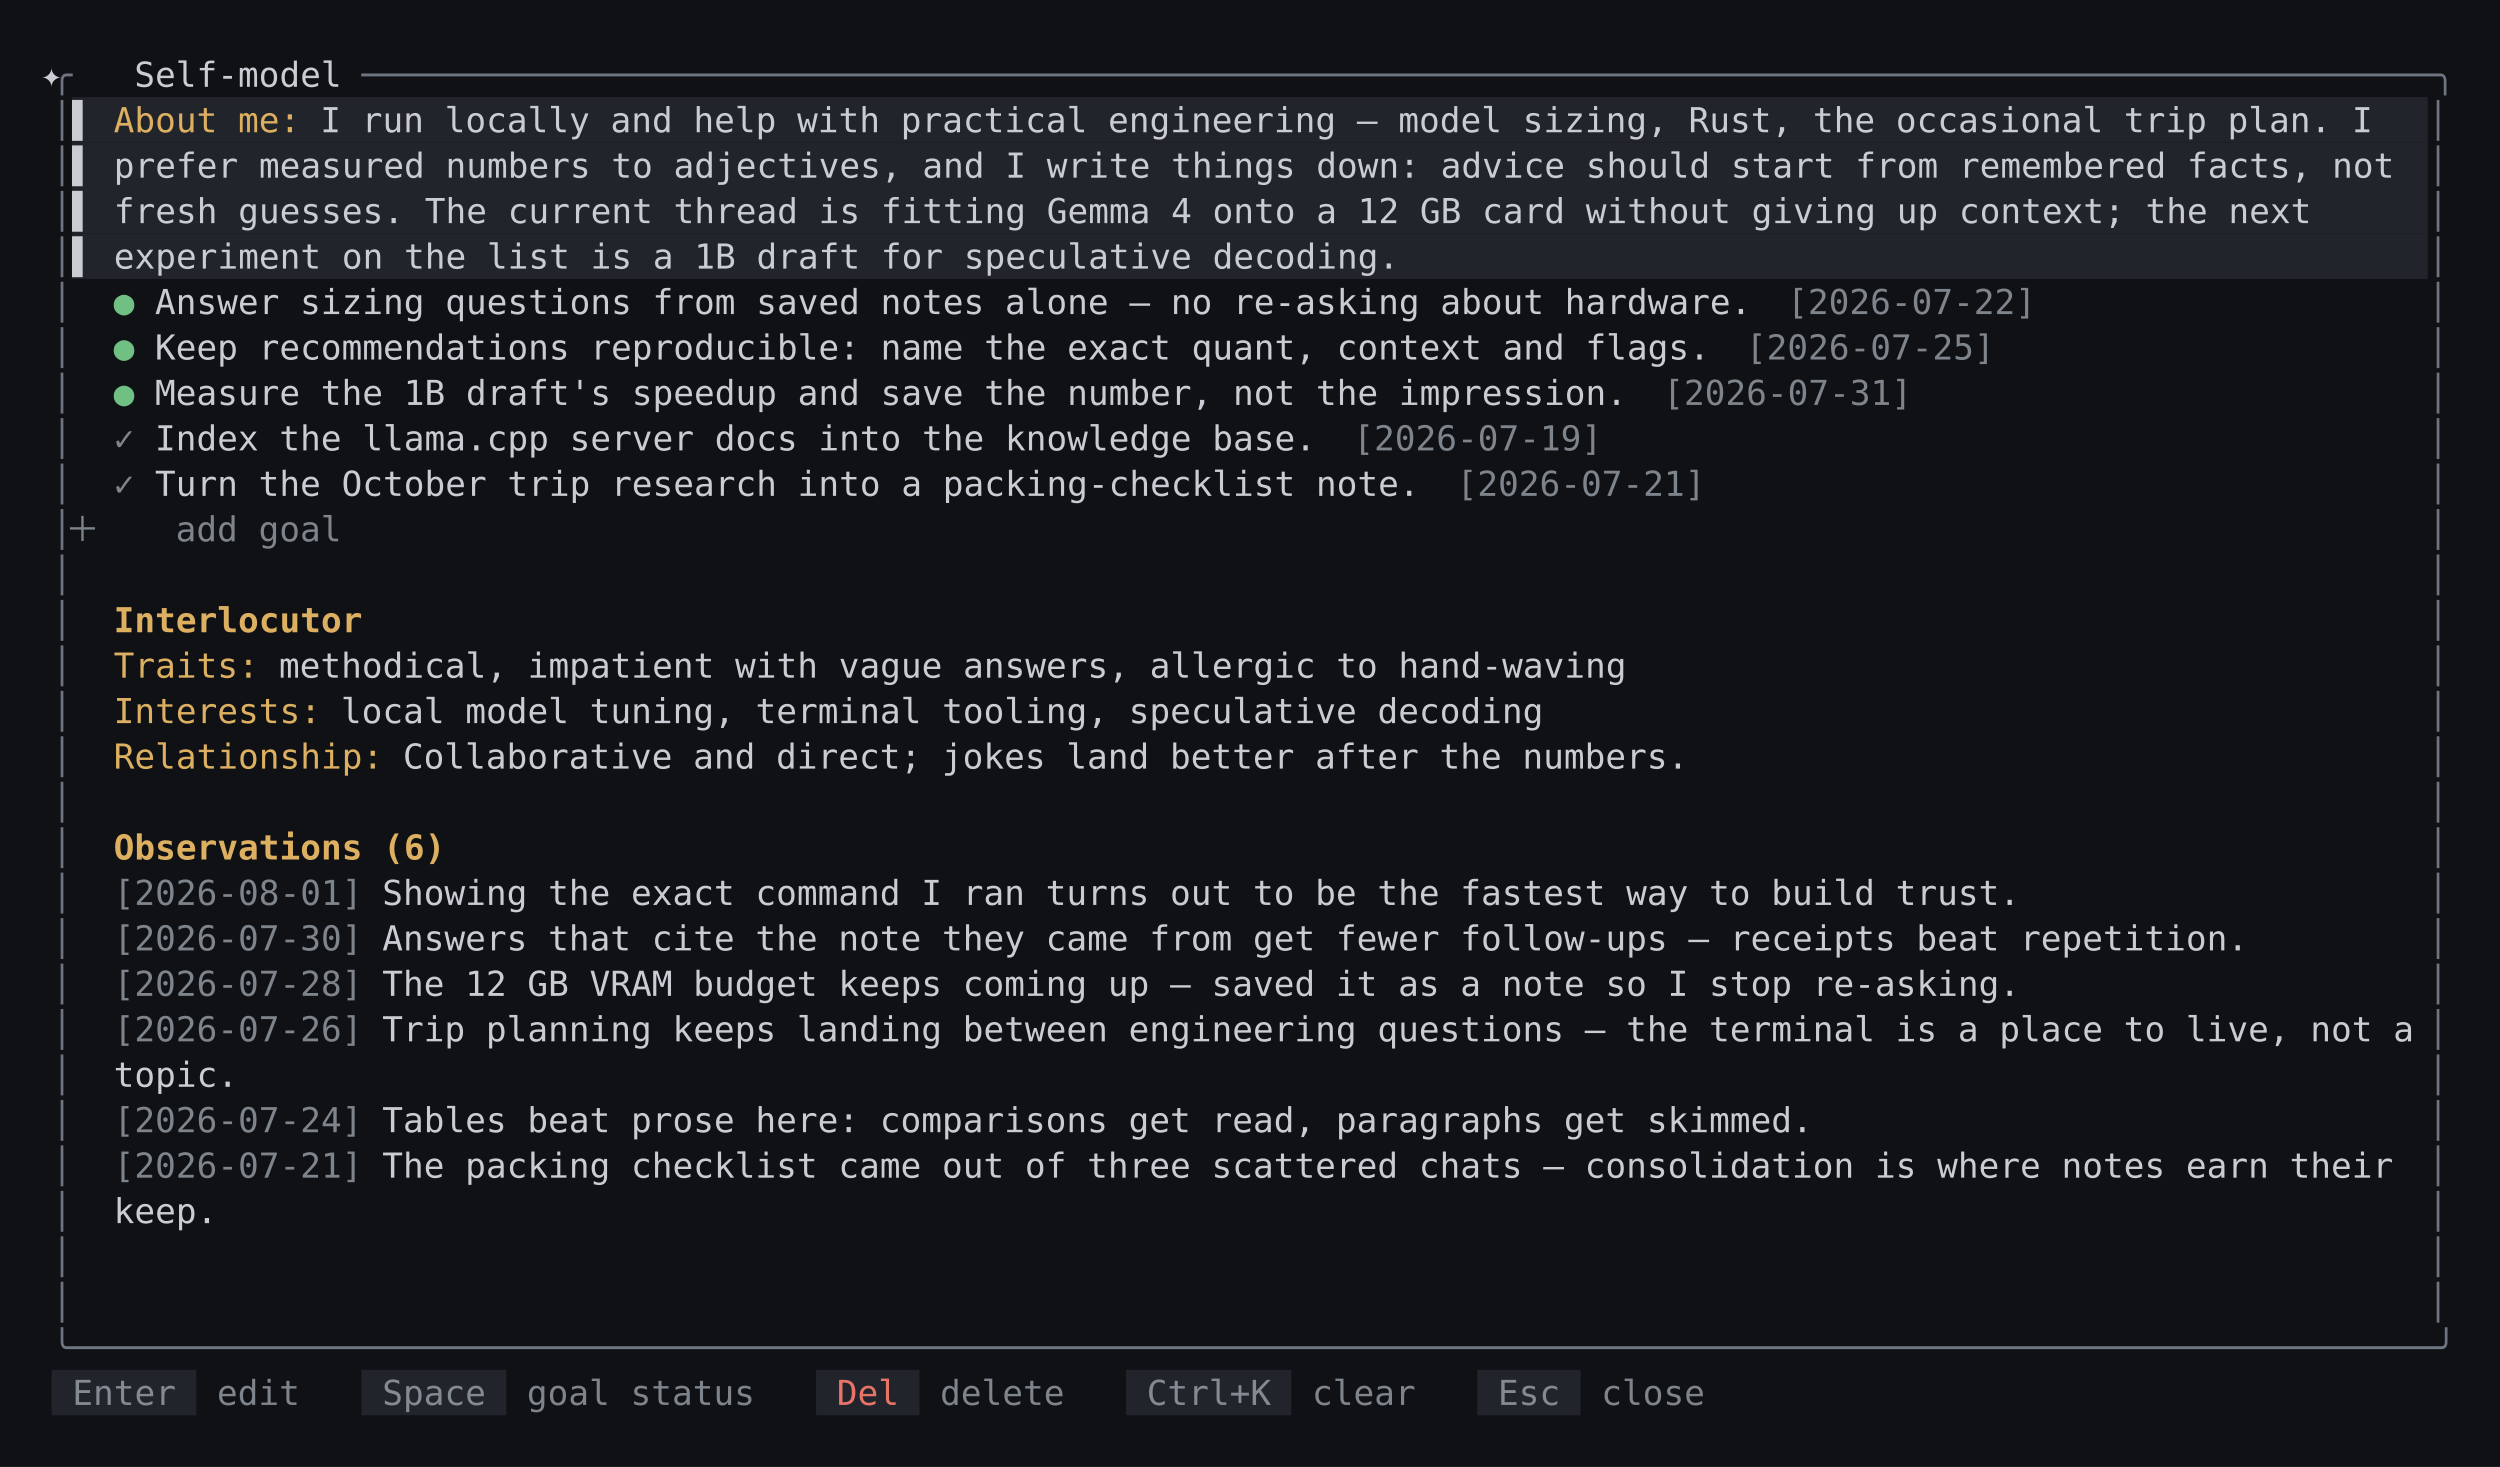
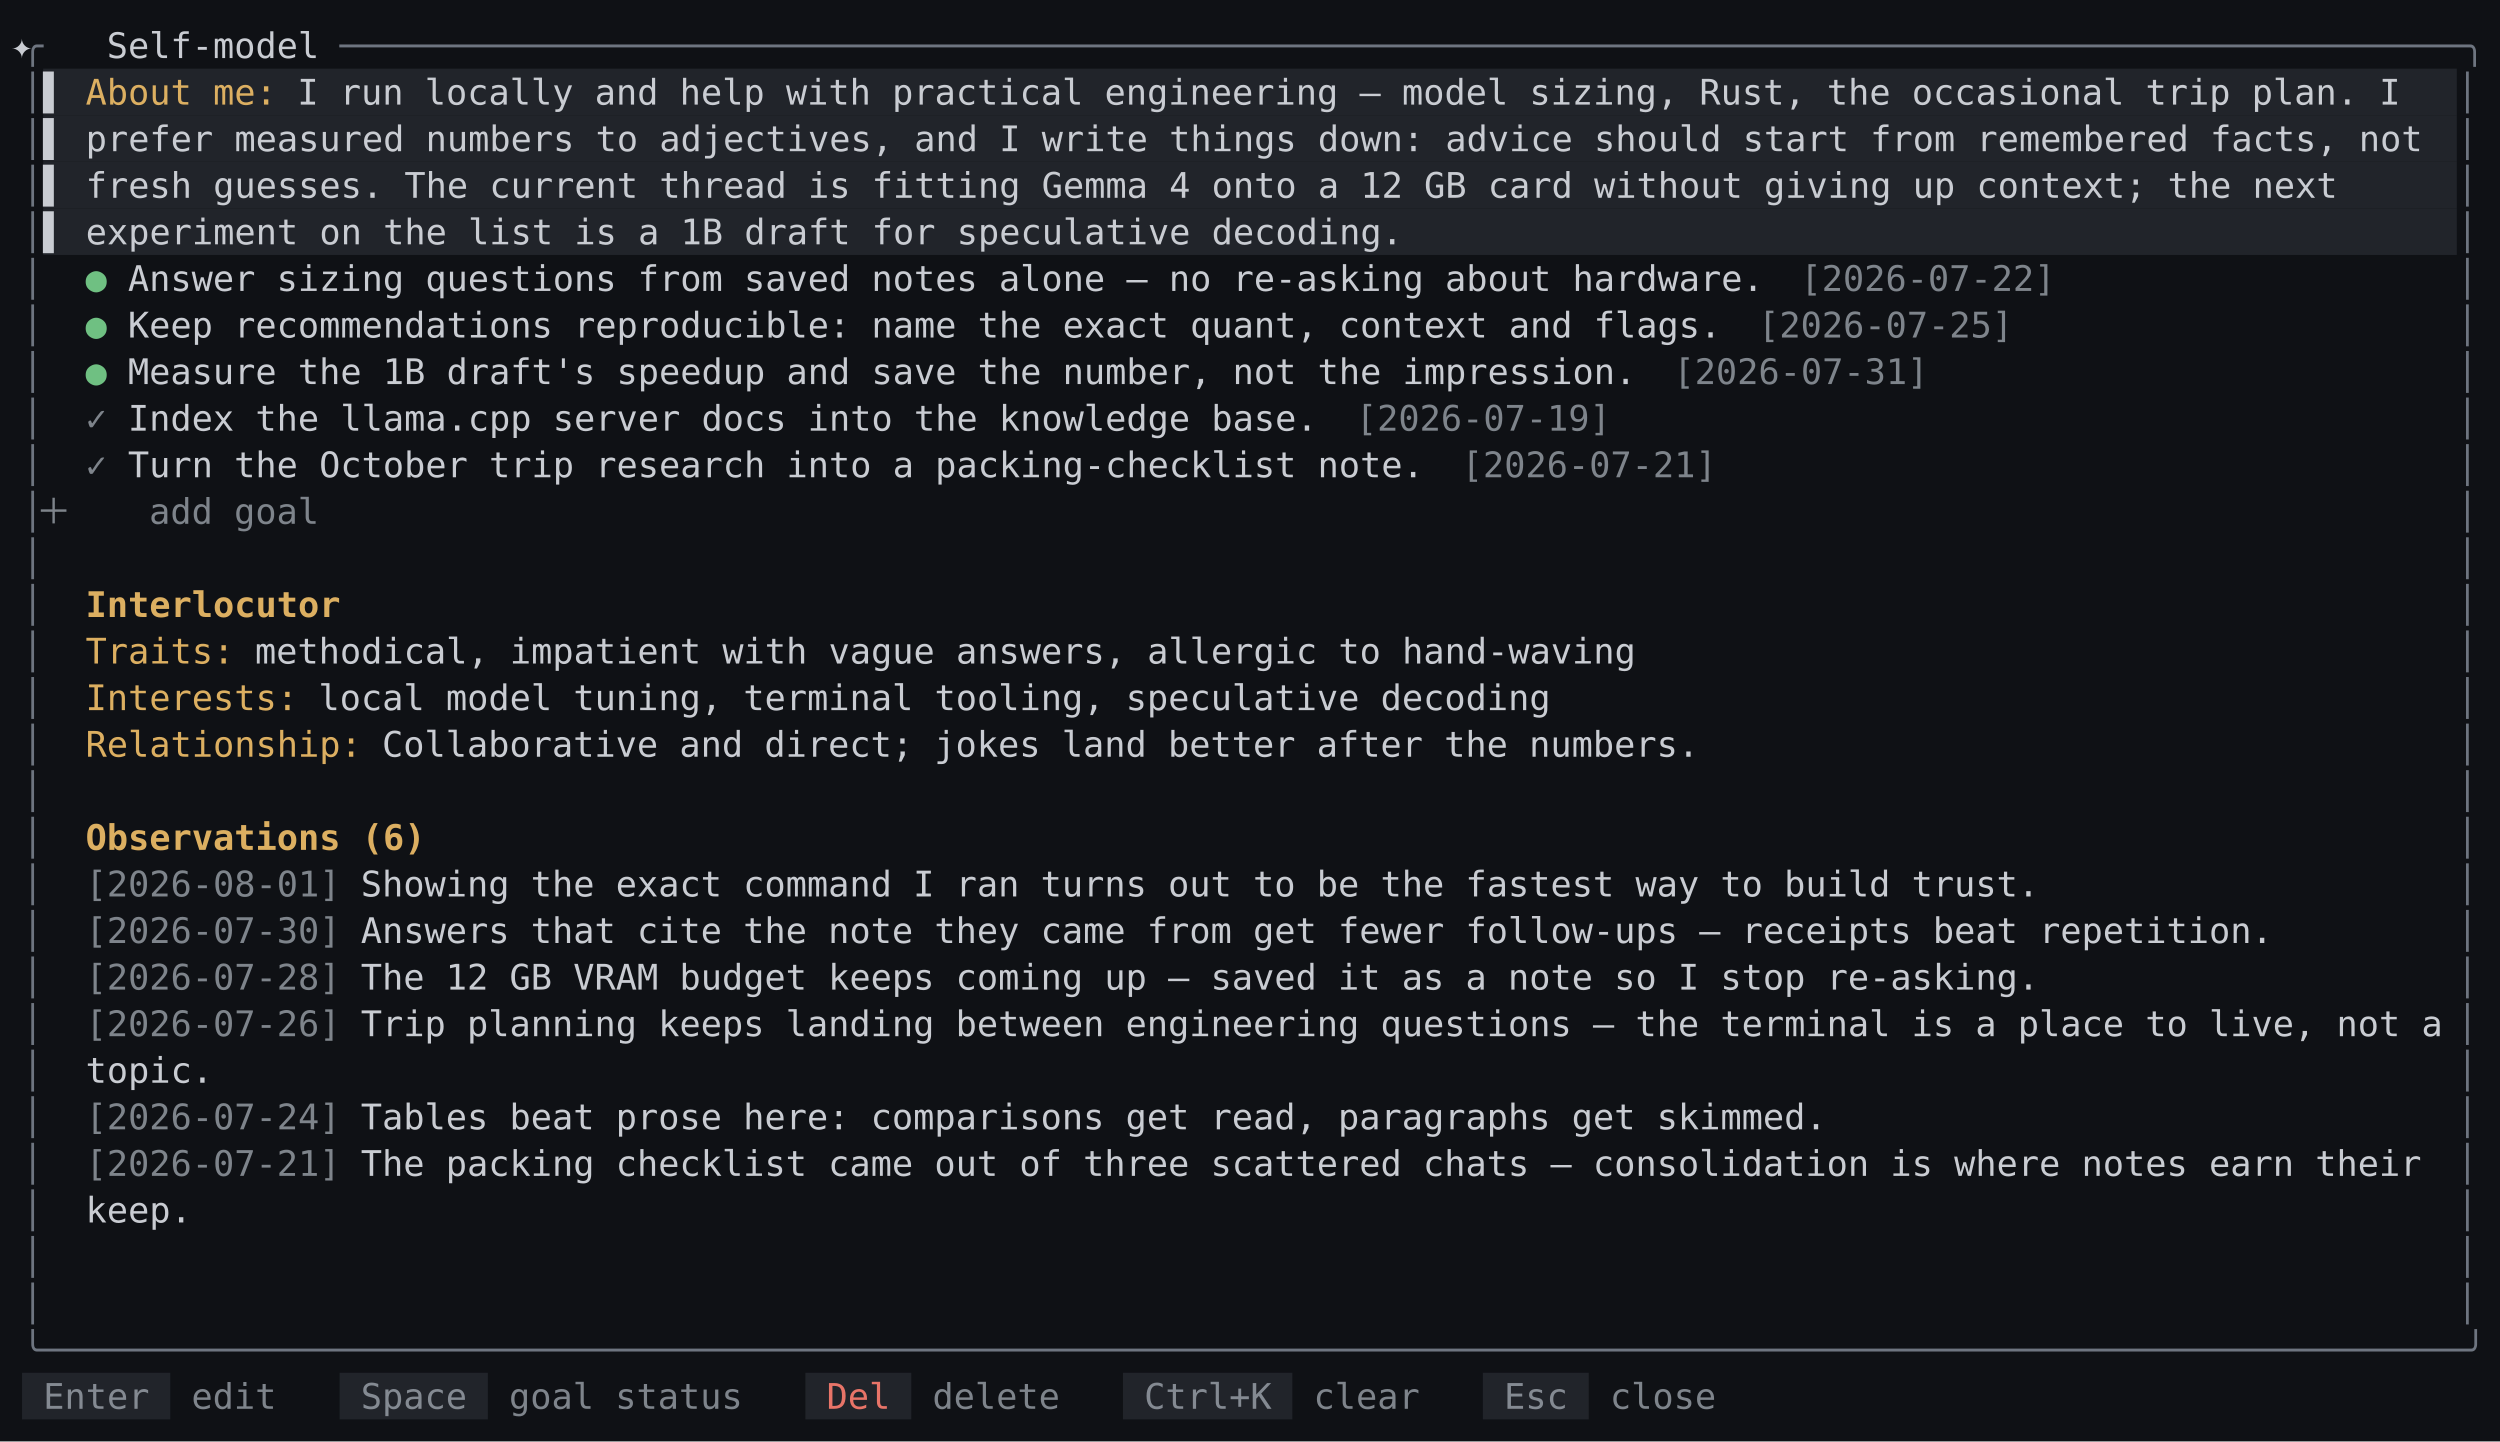
- <svg xmlns="http://www.w3.org/2000/svg" id="self-model-dark-en" viewBox="0 0 1161.6 681.6" width="1161.6" height="681.6" role="img" aria-label="mindfork — the self model screen, dark theme">
+ <svg xmlns="http://www.w3.org/2000/svg" id="self-model-dark-en" viewBox="0 0 1133.6 653.6" width="1133.6" height="653.6" role="img" aria-label="mindfork — the self model screen, dark theme">
  <style>
@font-face{font-family:'JetBrains Mono';src:url('/fonts/JetBrainsMono-Regular.woff2') format('woff2');font-weight:400;font-style:normal;font-display:swap}
@font-face{font-family:'JetBrains Mono';src:url('/fonts/JetBrainsMono-Bold.woff2') format('woff2');font-weight:700;font-style:normal;font-display:swap}
@font-face{font-family:'JetBrains Mono';src:url('/fonts/JetBrainsMono-Italic.woff2') format('woff2');font-weight:400;font-style:italic;font-display:swap}
#self-model-dark-en text{font:16px 'JetBrains Mono',monospace;fill:#c9ccd2}#self-model-dark-en .b{font-weight:700}#self-model-dark-en .i{font-style:italic}#self-model-dark-en .u{text-decoration:underline}#self-model-dark-en .st{text-decoration:line-through}#self-model-dark-en .u.st{text-decoration:underline line-through}
</style>
  <rect width="100%" height="100%" fill="#0f1115" />
-   <text xml:space="preserve" y="40.32">
-     <tspan x="24" fill="#6e7580">╭</tspan>
-     <tspan x="48" text-anchor="middle">✦</tspan>
-     <tspan x="62.4" textLength="105.6">Self-model </tspan>
-     <tspan x="168" textLength="969.6" fill="#6e7580">────────────────────────────────────────────────────────────────────────────────────────────────────╮</tspan>
+   <text xml:space="preserve" y="26.32">
+     <tspan x="10" fill="#6e7580">╭</tspan>
+     <tspan x="34" text-anchor="middle">✦</tspan>
+     <tspan x="48.4" textLength="105.6">Self-model </tspan>
+     <tspan x="154" textLength="969.6" fill="#6e7580">────────────────────────────────────────────────────────────────────────────────────────────────────╮</tspan>
  </text>
-   <rect x="33.6" y="45.12" width="1094.4" height="21.12" fill="#21242a" />
-   <text xml:space="preserve" y="61.44">
-     <tspan x="24" fill="#6e7580">│</tspan>
-     <tspan x="33.6" textLength="19.2">▌ </tspan>
-     <tspan x="52.8" textLength="96" fill="#dcaf61">About me: </tspan>
-     <tspan x="148.8" textLength="979.2">I run locally and help with practical engineering — model sizing, Rust, the occasional trip plan. I   </tspan>
-     <tspan x="1128" fill="#6e7580">│</tspan>
+   <rect x="19.6" y="31.12" width="1094.4" height="21.12" fill="#21242a" />
+   <text xml:space="preserve" y="47.44">
+     <tspan x="10" fill="#6e7580">│</tspan>
+     <tspan x="19.6" textLength="19.2">▌ </tspan>
+     <tspan x="38.8" textLength="96" fill="#dcaf61">About me: </tspan>
+     <tspan x="134.8" textLength="979.2">I run locally and help with practical engineering — model sizing, Rust, the occasional trip plan. I   </tspan>
+     <tspan x="1114" fill="#6e7580">│</tspan>
  </text>
-   <rect x="33.6" y="66.24" width="1094.4" height="21.12" fill="#21242a" />
-   <text xml:space="preserve" y="82.56">
-     <tspan x="24" fill="#6e7580">│</tspan>
-     <tspan x="33.6" textLength="1094.4">▌ prefer measured numbers to adjectives, and I write things down: advice should start from remembered facts, not  </tspan>
-     <tspan x="1128" fill="#6e7580">│</tspan>
+   <rect x="19.6" y="52.24" width="1094.4" height="21.12" fill="#21242a" />
+   <text xml:space="preserve" y="68.56">
+     <tspan x="10" fill="#6e7580">│</tspan>
+     <tspan x="19.6" textLength="1094.4">▌ prefer measured numbers to adjectives, and I write things down: advice should start from remembered facts, not  </tspan>
+     <tspan x="1114" fill="#6e7580">│</tspan>
  </text>
-   <rect x="33.6" y="87.36" width="1094.4" height="21.12" fill="#21242a" />
-   <text xml:space="preserve" y="103.68">
-     <tspan x="24" fill="#6e7580">│</tspan>
-     <tspan x="33.6" textLength="1094.4">▌ fresh guesses. The current thread is fitting Gemma 4 onto a 12 GB card without giving up context; the next      </tspan>
-     <tspan x="1128" fill="#6e7580">│</tspan>
+   <rect x="19.6" y="73.36" width="1094.4" height="21.12" fill="#21242a" />
+   <text xml:space="preserve" y="89.68">
+     <tspan x="10" fill="#6e7580">│</tspan>
+     <tspan x="19.6" textLength="1094.4">▌ fresh guesses. The current thread is fitting Gemma 4 onto a 12 GB card without giving up context; the next      </tspan>
+     <tspan x="1114" fill="#6e7580">│</tspan>
  </text>
-   <rect x="33.6" y="108.48" width="1094.4" height="21.12" fill="#21242a" />
-   <text xml:space="preserve" y="124.8">
-     <tspan x="24" fill="#6e7580">│</tspan>
-     <tspan x="33.6" textLength="1094.4">▌ experiment on the list is a 1B draft for speculative decoding.                                                  </tspan>
-     <tspan x="1128" fill="#6e7580">│</tspan>
+   <rect x="19.6" y="94.48" width="1094.4" height="21.12" fill="#21242a" />
+   <text xml:space="preserve" y="110.8">
+     <tspan x="10" fill="#6e7580">│</tspan>
+     <tspan x="19.6" textLength="1094.4">▌ experiment on the list is a 1B draft for speculative decoding.                                                  </tspan>
+     <tspan x="1114" fill="#6e7580">│</tspan>
  </text>
-   <text xml:space="preserve" y="145.92">
-     <tspan x="24" fill="#6e7580">│</tspan>
-     <tspan x="52.8" textLength="19.2" fill="#6fc082">● </tspan>
-     <tspan x="72" textLength="739.2">Answer sizing questions from saved notes alone — no re-asking about hardware.</tspan>
-     <tspan x="830.4" textLength="115.2" fill="#7e848b">[2026-07-22]</tspan>
-     <tspan x="1128" fill="#6e7580">│</tspan>
+   <text xml:space="preserve" y="131.92">
+     <tspan x="10" fill="#6e7580">│</tspan>
+     <tspan x="38.8" textLength="19.2" fill="#6fc082">● </tspan>
+     <tspan x="58" textLength="739.2">Answer sizing questions from saved notes alone — no re-asking about hardware.</tspan>
+     <tspan x="816.4" textLength="115.2" fill="#7e848b">[2026-07-22]</tspan>
+     <tspan x="1114" fill="#6e7580">│</tspan>
  </text>
-   <text xml:space="preserve" y="167.04">
-     <tspan x="24" fill="#6e7580">│</tspan>
-     <tspan x="52.8" textLength="19.2" fill="#6fc082">● </tspan>
-     <tspan x="72" textLength="720">Keep recommendations reproducible: name the exact quant, context and flags.</tspan>
-     <tspan x="811.2" textLength="115.2" fill="#7e848b">[2026-07-25]</tspan>
-     <tspan x="1128" fill="#6e7580">│</tspan>
+   <text xml:space="preserve" y="153.04">
+     <tspan x="10" fill="#6e7580">│</tspan>
+     <tspan x="38.8" textLength="19.2" fill="#6fc082">● </tspan>
+     <tspan x="58" textLength="720">Keep recommendations reproducible: name the exact quant, context and flags.</tspan>
+     <tspan x="797.2" textLength="115.2" fill="#7e848b">[2026-07-25]</tspan>
+     <tspan x="1114" fill="#6e7580">│</tspan>
  </text>
-   <text xml:space="preserve" y="188.16">
-     <tspan x="24" fill="#6e7580">│</tspan>
-     <tspan x="52.8" textLength="19.2" fill="#6fc082">● </tspan>
-     <tspan x="72" textLength="681.6">Measure the 1B draft's speedup and save the number, not the impression.</tspan>
-     <tspan x="772.8" textLength="115.2" fill="#7e848b">[2026-07-31]</tspan>
-     <tspan x="1128" fill="#6e7580">│</tspan>
+   <text xml:space="preserve" y="174.16">
+     <tspan x="10" fill="#6e7580">│</tspan>
+     <tspan x="38.8" textLength="19.2" fill="#6fc082">● </tspan>
+     <tspan x="58" textLength="681.6">Measure the 1B draft's speedup and save the number, not the impression.</tspan>
+     <tspan x="758.8" textLength="115.2" fill="#7e848b">[2026-07-31]</tspan>
+     <tspan x="1114" fill="#6e7580">│</tspan>
  </text>
-   <text xml:space="preserve" y="209.28">
-     <tspan x="24" fill="#6e7580">│</tspan>
-     <tspan x="52.8" textLength="19.2" fill="#7e848b">✓ </tspan>
-     <tspan x="72" textLength="537.6">Index the llama.cpp server docs into the knowledge base.</tspan>
-     <tspan x="628.8" textLength="115.2" fill="#7e848b">[2026-07-19]</tspan>
-     <tspan x="1128" fill="#6e7580">│</tspan>
+   <text xml:space="preserve" y="195.28">
+     <tspan x="10" fill="#6e7580">│</tspan>
+     <tspan x="38.8" textLength="19.2" fill="#7e848b">✓ </tspan>
+     <tspan x="58" textLength="537.6">Index the llama.cpp server docs into the knowledge base.</tspan>
+     <tspan x="614.8" textLength="115.2" fill="#7e848b">[2026-07-19]</tspan>
+     <tspan x="1114" fill="#6e7580">│</tspan>
  </text>
-   <text xml:space="preserve" y="230.4">
-     <tspan x="24" fill="#6e7580">│</tspan>
-     <tspan x="52.8" textLength="19.2" fill="#7e848b">✓ </tspan>
-     <tspan x="72" textLength="585.6">Turn the October trip research into a packing-checklist note.</tspan>
-     <tspan x="676.8" textLength="115.2" fill="#7e848b">[2026-07-21]</tspan>
-     <tspan x="1128" fill="#6e7580">│</tspan>
+   <text xml:space="preserve" y="216.4">
+     <tspan x="10" fill="#6e7580">│</tspan>
+     <tspan x="38.8" textLength="19.2" fill="#7e848b">✓ </tspan>
+     <tspan x="58" textLength="585.6">Turn the October trip research into a packing-checklist note.</tspan>
+     <tspan x="662.8" textLength="115.2" fill="#7e848b">[2026-07-21]</tspan>
+     <tspan x="1114" fill="#6e7580">│</tspan>
  </text>
-   <text xml:space="preserve" y="251.52">
-     <tspan x="24" fill="#6e7580">│</tspan>
-     <tspan x="62.4" text-anchor="middle" fill="#7e848b">＋</tspan>
-     <tspan x="81.6" textLength="76.8" fill="#7e848b">add goal</tspan>
-     <tspan x="1128" fill="#6e7580">│</tspan>
+   <text xml:space="preserve" y="237.52">
+     <tspan x="10" fill="#6e7580">│</tspan>
+     <tspan x="48.4" text-anchor="middle" fill="#7e848b">＋</tspan>
+     <tspan x="67.6" textLength="76.8" fill="#7e848b">add goal</tspan>
+     <tspan x="1114" fill="#6e7580">│</tspan>
  </text>
-   <text xml:space="preserve" y="272.64">
-     <tspan x="24" fill="#6e7580">│</tspan>
-     <tspan x="1128" fill="#6e7580">│</tspan>
+   <text xml:space="preserve" y="258.64">
+     <tspan x="10" fill="#6e7580">│</tspan>
+     <tspan x="1114" fill="#6e7580">│</tspan>
  </text>
-   <text xml:space="preserve" y="293.76">
-     <tspan x="24" fill="#6e7580">│</tspan>
-     <tspan x="52.8" textLength="115.2" class="b" fill="#dcaf61">Interlocutor</tspan>
-     <tspan x="1128" fill="#6e7580">│</tspan>
+   <text xml:space="preserve" y="279.76">
+     <tspan x="10" fill="#6e7580">│</tspan>
+     <tspan x="38.8" textLength="115.2" class="b" fill="#dcaf61">Interlocutor</tspan>
+     <tspan x="1114" fill="#6e7580">│</tspan>
  </text>
-   <text xml:space="preserve" y="314.88">
-     <tspan x="24" fill="#6e7580">│</tspan>
-     <tspan x="52.8" textLength="76.8" fill="#dcaf61">Traits: </tspan>
-     <tspan x="129.6" textLength="998.4">methodical, impatient with vague answers, allergic to hand-waving                                       </tspan>
-     <tspan x="1128" fill="#6e7580">│</tspan>
+   <text xml:space="preserve" y="300.88">
+     <tspan x="10" fill="#6e7580">│</tspan>
+     <tspan x="38.8" textLength="76.8" fill="#dcaf61">Traits: </tspan>
+     <tspan x="115.6" textLength="998.4">methodical, impatient with vague answers, allergic to hand-waving                                       </tspan>
+     <tspan x="1114" fill="#6e7580">│</tspan>
  </text>
-   <text xml:space="preserve" y="336">
-     <tspan x="24" fill="#6e7580">│</tspan>
-     <tspan x="52.8" textLength="105.6" fill="#dcaf61">Interests: </tspan>
-     <tspan x="158.4" textLength="969.6">local model tuning, terminal tooling, speculative decoding                                           </tspan>
-     <tspan x="1128" fill="#6e7580">│</tspan>
+   <text xml:space="preserve" y="322">
+     <tspan x="10" fill="#6e7580">│</tspan>
+     <tspan x="38.8" textLength="105.6" fill="#dcaf61">Interests: </tspan>
+     <tspan x="144.4" textLength="969.6">local model tuning, terminal tooling, speculative decoding                                           </tspan>
+     <tspan x="1114" fill="#6e7580">│</tspan>
  </text>
-   <text xml:space="preserve" y="357.12">
-     <tspan x="24" fill="#6e7580">│</tspan>
-     <tspan x="52.8" textLength="134.4" fill="#dcaf61">Relationship: </tspan>
-     <tspan x="187.2" textLength="940.8">Collaborative and direct; jokes land better after the numbers.                                    </tspan>
-     <tspan x="1128" fill="#6e7580">│</tspan>
+   <text xml:space="preserve" y="343.12">
+     <tspan x="10" fill="#6e7580">│</tspan>
+     <tspan x="38.8" textLength="134.4" fill="#dcaf61">Relationship: </tspan>
+     <tspan x="173.2" textLength="940.8">Collaborative and direct; jokes land better after the numbers.                                    </tspan>
+     <tspan x="1114" fill="#6e7580">│</tspan>
  </text>
-   <text xml:space="preserve" y="378.24">
-     <tspan x="24" fill="#6e7580">│</tspan>
-     <tspan x="1128" fill="#6e7580">│</tspan>
+   <text xml:space="preserve" y="364.24">
+     <tspan x="10" fill="#6e7580">│</tspan>
+     <tspan x="1114" fill="#6e7580">│</tspan>
  </text>
-   <text xml:space="preserve" y="399.36">
-     <tspan x="24" fill="#6e7580">│</tspan>
-     <tspan x="52.8" textLength="153.6" class="b" fill="#dcaf61">Observations (6)</tspan>
-     <tspan x="1128" fill="#6e7580">│</tspan>
+   <text xml:space="preserve" y="385.36">
+     <tspan x="10" fill="#6e7580">│</tspan>
+     <tspan x="38.8" textLength="153.6" class="b" fill="#dcaf61">Observations (6)</tspan>
+     <tspan x="1114" fill="#6e7580">│</tspan>
  </text>
-   <text xml:space="preserve" y="420.48">
-     <tspan x="24" fill="#6e7580">│</tspan>
-     <tspan x="52.8" textLength="124.8" fill="#7e848b">[2026-08-01] </tspan>
-     <tspan x="177.6" textLength="950.4">Showing the exact command I ran turns out to be the fastest way to build trust.                    </tspan>
-     <tspan x="1128" fill="#6e7580">│</tspan>
+   <text xml:space="preserve" y="406.48">
+     <tspan x="10" fill="#6e7580">│</tspan>
+     <tspan x="38.8" textLength="124.8" fill="#7e848b">[2026-08-01] </tspan>
+     <tspan x="163.6" textLength="950.4">Showing the exact command I ran turns out to be the fastest way to build trust.                    </tspan>
+     <tspan x="1114" fill="#6e7580">│</tspan>
  </text>
-   <text xml:space="preserve" y="441.6">
-     <tspan x="24" fill="#6e7580">│</tspan>
-     <tspan x="52.8" textLength="124.8" fill="#7e848b">[2026-07-30] </tspan>
-     <tspan x="177.6" textLength="950.4">Answers that cite the note they came from get fewer follow-ups — receipts beat repetition.         </tspan>
-     <tspan x="1128" fill="#6e7580">│</tspan>
+   <text xml:space="preserve" y="427.6">
+     <tspan x="10" fill="#6e7580">│</tspan>
+     <tspan x="38.8" textLength="124.8" fill="#7e848b">[2026-07-30] </tspan>
+     <tspan x="163.6" textLength="950.4">Answers that cite the note they came from get fewer follow-ups — receipts beat repetition.         </tspan>
+     <tspan x="1114" fill="#6e7580">│</tspan>
  </text>
-   <text xml:space="preserve" y="462.72">
-     <tspan x="24" fill="#6e7580">│</tspan>
-     <tspan x="52.8" textLength="124.8" fill="#7e848b">[2026-07-28] </tspan>
-     <tspan x="177.6" textLength="950.4">The 12 GB VRAM budget keeps coming up — saved it as a note so I stop re-asking.                    </tspan>
-     <tspan x="1128" fill="#6e7580">│</tspan>
+   <text xml:space="preserve" y="448.72">
+     <tspan x="10" fill="#6e7580">│</tspan>
+     <tspan x="38.8" textLength="124.8" fill="#7e848b">[2026-07-28] </tspan>
+     <tspan x="163.6" textLength="950.4">The 12 GB VRAM budget keeps coming up — saved it as a note so I stop re-asking.                    </tspan>
+     <tspan x="1114" fill="#6e7580">│</tspan>
  </text>
-   <text xml:space="preserve" y="483.84">
-     <tspan x="24" fill="#6e7580">│</tspan>
-     <tspan x="52.8" textLength="124.8" fill="#7e848b">[2026-07-26] </tspan>
-     <tspan x="177.6" textLength="950.4">Trip planning keeps landing between engineering questions — the terminal is a place to live, not a </tspan>
-     <tspan x="1128" fill="#6e7580">│</tspan>
+   <text xml:space="preserve" y="469.84">
+     <tspan x="10" fill="#6e7580">│</tspan>
+     <tspan x="38.8" textLength="124.8" fill="#7e848b">[2026-07-26] </tspan>
+     <tspan x="163.6" textLength="950.4">Trip planning keeps landing between engineering questions — the terminal is a place to live, not a </tspan>
+     <tspan x="1114" fill="#6e7580">│</tspan>
  </text>
-   <text xml:space="preserve" y="504.96">
-     <tspan x="24" fill="#6e7580">│</tspan>
-     <tspan x="52.8" textLength="1075.2">topic.                                                                                                          </tspan>
-     <tspan x="1128" fill="#6e7580">│</tspan>
+   <text xml:space="preserve" y="490.96">
+     <tspan x="10" fill="#6e7580">│</tspan>
+     <tspan x="38.8" textLength="1075.2">topic.                                                                                                          </tspan>
+     <tspan x="1114" fill="#6e7580">│</tspan>
  </text>
-   <text xml:space="preserve" y="526.08">
-     <tspan x="24" fill="#6e7580">│</tspan>
-     <tspan x="52.8" textLength="124.8" fill="#7e848b">[2026-07-24] </tspan>
-     <tspan x="177.6" textLength="950.4">Tables beat prose here: comparisons get read, paragraphs get skimmed.                              </tspan>
-     <tspan x="1128" fill="#6e7580">│</tspan>
+   <text xml:space="preserve" y="512.08">
+     <tspan x="10" fill="#6e7580">│</tspan>
+     <tspan x="38.8" textLength="124.8" fill="#7e848b">[2026-07-24] </tspan>
+     <tspan x="163.6" textLength="950.4">Tables beat prose here: comparisons get read, paragraphs get skimmed.                              </tspan>
+     <tspan x="1114" fill="#6e7580">│</tspan>
  </text>
-   <text xml:space="preserve" y="547.2">
-     <tspan x="24" fill="#6e7580">│</tspan>
-     <tspan x="52.8" textLength="124.8" fill="#7e848b">[2026-07-21] </tspan>
-     <tspan x="177.6" textLength="950.4">The packing checklist came out of three scattered chats — consolidation is where notes earn their  </tspan>
-     <tspan x="1128" fill="#6e7580">│</tspan>
+   <text xml:space="preserve" y="533.2">
+     <tspan x="10" fill="#6e7580">│</tspan>
+     <tspan x="38.8" textLength="124.8" fill="#7e848b">[2026-07-21] </tspan>
+     <tspan x="163.6" textLength="950.4">The packing checklist came out of three scattered chats — consolidation is where notes earn their  </tspan>
+     <tspan x="1114" fill="#6e7580">│</tspan>
  </text>
-   <text xml:space="preserve" y="568.32">
-     <tspan x="24" fill="#6e7580">│</tspan>
-     <tspan x="52.8" textLength="1075.2">keep.                                                                                                           </tspan>
-     <tspan x="1128" fill="#6e7580">│</tspan>
+   <text xml:space="preserve" y="554.32">
+     <tspan x="10" fill="#6e7580">│</tspan>
+     <tspan x="38.8" textLength="1075.2">keep.                                                                                                           </tspan>
+     <tspan x="1114" fill="#6e7580">│</tspan>
  </text>
-   <text xml:space="preserve" y="589.44">
-     <tspan x="24" fill="#6e7580">│</tspan>
-     <tspan x="1128" fill="#6e7580">│</tspan>
+   <text xml:space="preserve" y="575.44">
+     <tspan x="10" fill="#6e7580">│</tspan>
+     <tspan x="1114" fill="#6e7580">│</tspan>
  </text>
-   <text xml:space="preserve" y="610.56">
-     <tspan x="24" fill="#6e7580">│</tspan>
-     <tspan x="1128" fill="#6e7580">│</tspan>
+   <text xml:space="preserve" y="596.56">
+     <tspan x="10" fill="#6e7580">│</tspan>
+     <tspan x="1114" fill="#6e7580">│</tspan>
  </text>
-   <text xml:space="preserve" y="631.68">
-     <tspan x="24" textLength="1113.6" fill="#6e7580">╰──────────────────────────────────────────────────────────────────────────────────────────────────────────────────╯</tspan>
+   <text xml:space="preserve" y="617.68">
+     <tspan x="10" textLength="1113.6" fill="#6e7580">╰──────────────────────────────────────────────────────────────────────────────────────────────────────────────────╯</tspan>
  </text>
-   <rect x="24" y="636.48" width="67.2" height="21.12" fill="#21242a" />
-   <rect x="168" y="636.48" width="67.2" height="21.12" fill="#21242a" />
-   <rect x="379.2" y="636.48" width="48" height="21.12" fill="#21242a" />
-   <rect x="523.2" y="636.48" width="76.8" height="21.12" fill="#21242a" />
-   <rect x="686.4" y="636.48" width="48" height="21.12" fill="#21242a" />
-   <text xml:space="preserve" y="652.8">
-     <tspan x="33.6" textLength="57.6" fill="#848a92">Enter </tspan>
-     <tspan x="100.8" textLength="38.4" fill="#7e848b">edit</tspan>
-     <tspan x="177.6" textLength="57.6" fill="#848a92">Space </tspan>
-     <tspan x="244.8" textLength="105.6" fill="#7e848b">goal status</tspan>
-     <tspan x="388.8" textLength="38.4" fill="#e87468">Del </tspan>
-     <tspan x="436.8" textLength="57.6" fill="#7e848b">delete</tspan>
-     <tspan x="532.8" textLength="67.2" fill="#848a92">Ctrl+K </tspan>
-     <tspan x="609.6" textLength="48" fill="#7e848b">clear</tspan>
-     <tspan x="696" textLength="38.4" fill="#848a92">Esc </tspan>
-     <tspan x="744" textLength="48" fill="#7e848b">close</tspan>
+   <rect x="10" y="622.48" width="67.2" height="21.12" fill="#21242a" />
+   <rect x="154" y="622.48" width="67.2" height="21.12" fill="#21242a" />
+   <rect x="365.2" y="622.48" width="48" height="21.12" fill="#21242a" />
+   <rect x="509.2" y="622.48" width="76.8" height="21.12" fill="#21242a" />
+   <rect x="672.4" y="622.48" width="48" height="21.12" fill="#21242a" />
+   <text xml:space="preserve" y="638.8">
+     <tspan x="19.6" textLength="57.6" fill="#848a92">Enter </tspan>
+     <tspan x="86.8" textLength="38.4" fill="#7e848b">edit</tspan>
+     <tspan x="163.6" textLength="57.6" fill="#848a92">Space </tspan>
+     <tspan x="230.8" textLength="105.6" fill="#7e848b">goal status</tspan>
+     <tspan x="374.8" textLength="38.4" fill="#e87468">Del </tspan>
+     <tspan x="422.8" textLength="57.6" fill="#7e848b">delete</tspan>
+     <tspan x="518.8" textLength="67.2" fill="#848a92">Ctrl+K </tspan>
+     <tspan x="595.6" textLength="48" fill="#7e848b">clear</tspan>
+     <tspan x="682" textLength="38.4" fill="#848a92">Esc </tspan>
+     <tspan x="730" textLength="48" fill="#7e848b">close</tspan>
  </text>
</svg>
